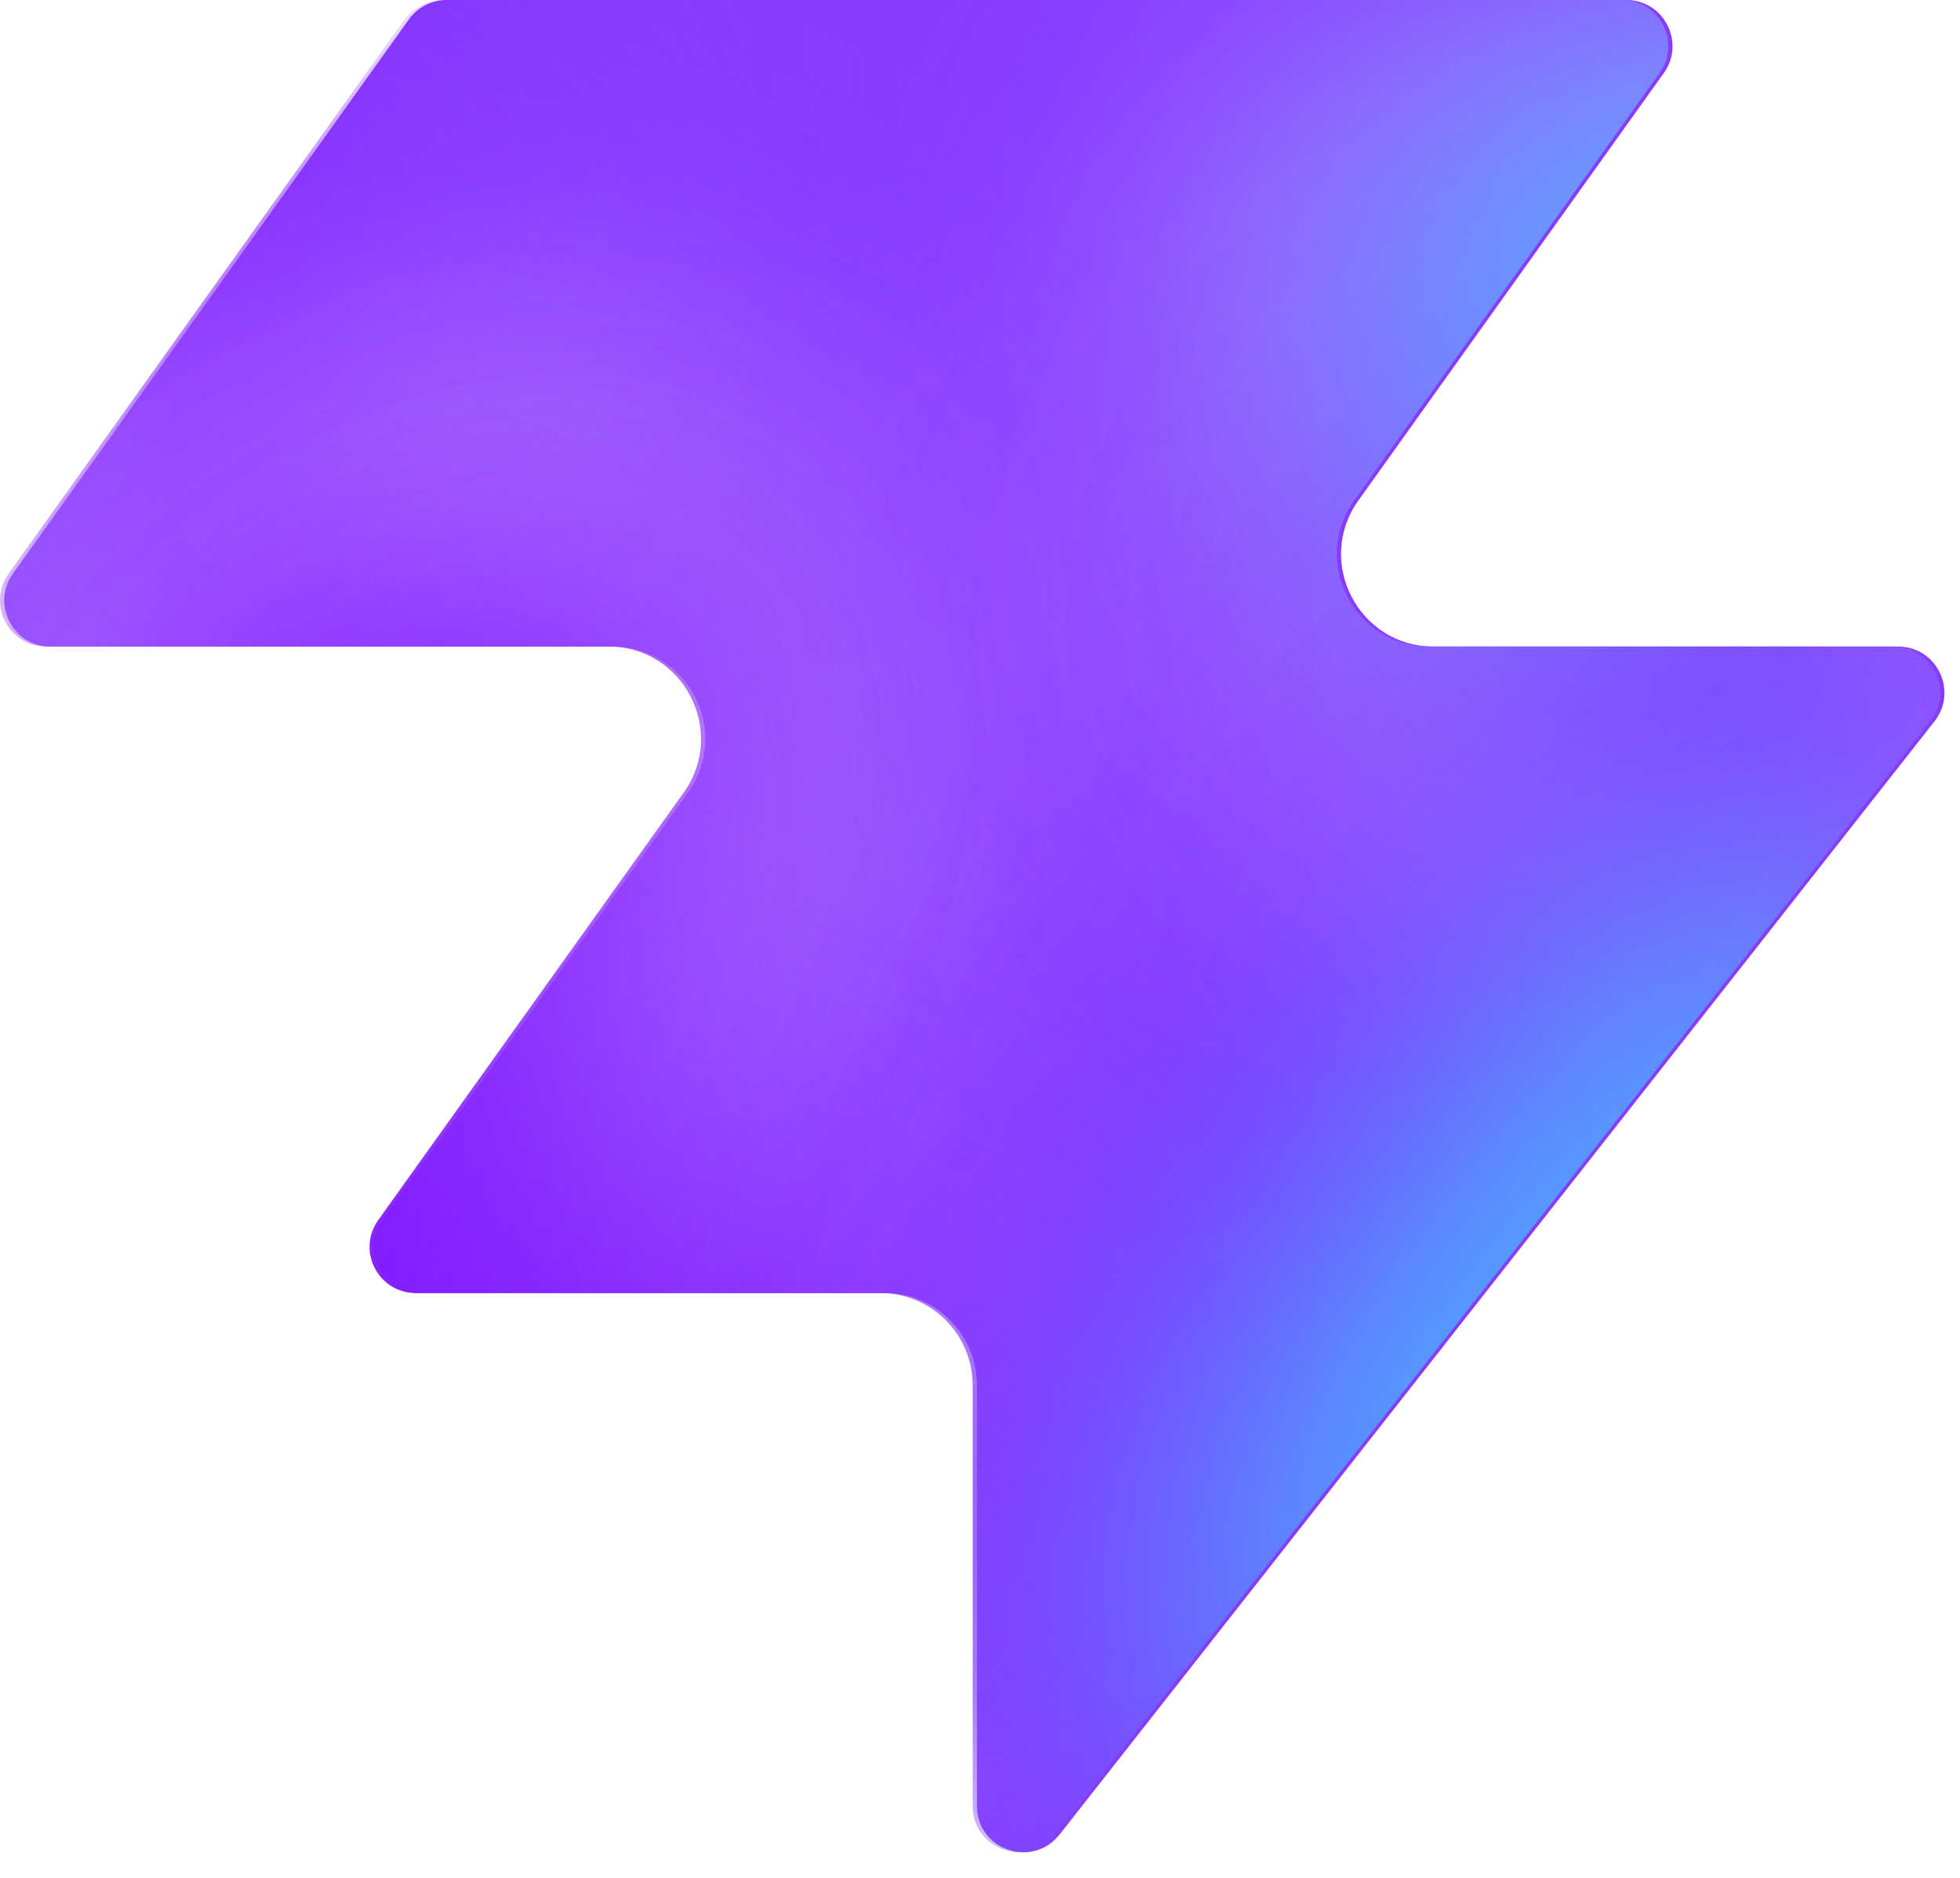
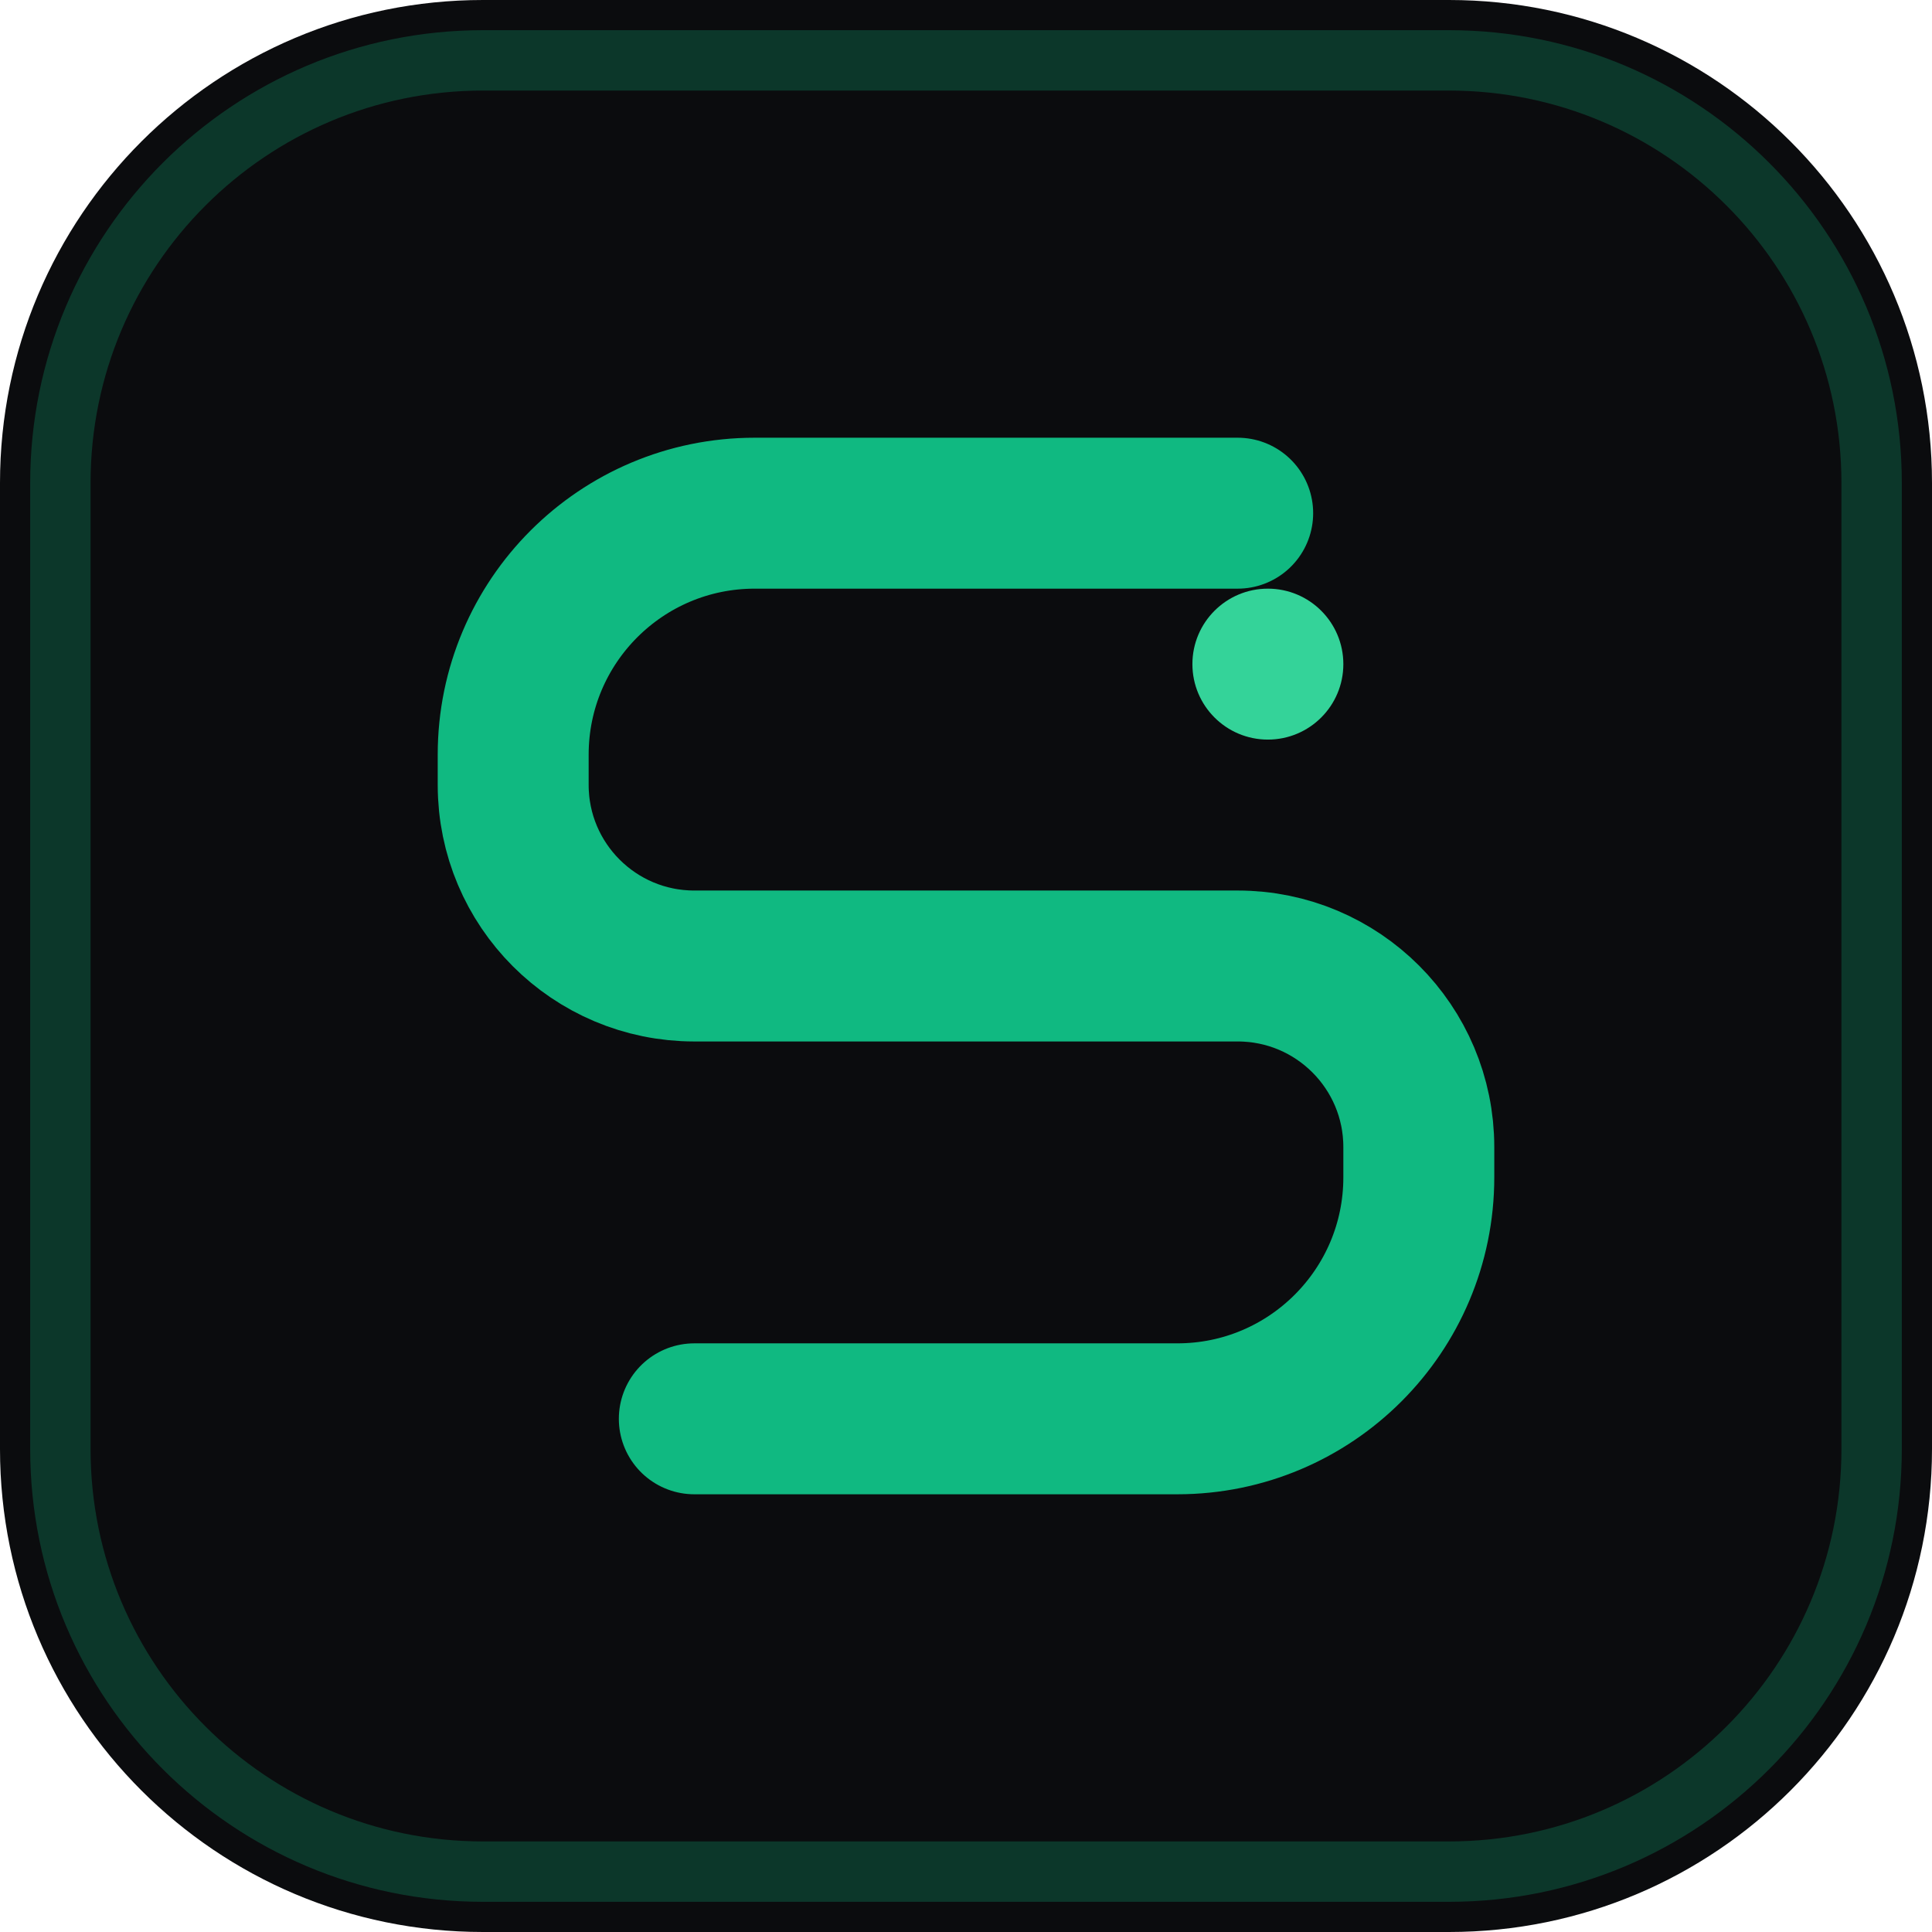
- <svg xmlns="http://www.w3.org/2000/svg" width="48" height="46" fill="none" viewBox="0 0 48 46">
-   <path fill="#863bff" d="M25.946 44.938c-.664.845-2.021.375-2.021-.698V33.937a2.26 2.26 0 0 0-2.262-2.262H10.287c-.92 0-1.456-1.04-.92-1.788l7.48-10.471c1.07-1.497 0-3.578-1.842-3.578H1.237c-.92 0-1.456-1.04-.92-1.788L10.013.474c.214-.297.556-.474.92-.474h28.894c.92 0 1.456 1.04.92 1.788l-7.48 10.471c-1.07 1.498 0 3.579 1.842 3.579h11.377c.943 0 1.473 1.088.89 1.83L25.947 44.94z" style="fill:#863bff;fill:color(display-p3 .525 .23 1);fill-opacity:1" />
-   <mask id="a" width="48" height="46" x="0" y="0" maskUnits="userSpaceOnUse" style="mask-type:alpha">
-     <path fill="#000" d="M25.842 44.938c-.664.844-2.021.375-2.021-.698V33.937a2.26 2.26 0 0 0-2.262-2.262H10.183c-.92 0-1.456-1.04-.92-1.788l7.48-10.471c1.07-1.498 0-3.579-1.842-3.579H1.133c-.92 0-1.456-1.04-.92-1.787L9.91.473c.214-.297.556-.474.92-.474h28.894c.92 0 1.456 1.04.92 1.788l-7.48 10.471c-1.07 1.498 0 3.578 1.842 3.578h11.377c.943 0 1.473 1.088.89 1.832L25.843 44.94z" style="fill:#000;fill-opacity:1" />
-   </mask>
-   <g mask="url(#a)">
-     <g filter="url(#b)">
-       <ellipse cx="5.508" cy="14.704" fill="#ede6ff" rx="5.508" ry="14.704" style="fill:#ede6ff;fill:color(display-p3 .927 .903 1);fill-opacity:1" transform="matrix(.00324 1 1 -.00324 -4.47 31.516)" />
-     </g>
-     <g filter="url(#c)">
-       <ellipse cx="10.399" cy="29.851" fill="#ede6ff" rx="10.399" ry="29.851" style="fill:#ede6ff;fill:color(display-p3 .927 .903 1);fill-opacity:1" transform="matrix(.00324 1 1 -.00324 -39.328 7.883)" />
-     </g>
-     <g filter="url(#d)">
-       <ellipse cx="5.508" cy="30.487" fill="#7e14ff" rx="5.508" ry="30.487" style="fill:#7e14ff;fill:color(display-p3 .492 .077 1);fill-opacity:1" transform="rotate(89.814 -25.913 -14.639)scale(1 -1)" />
-     </g>
-     <g filter="url(#e)">
-       <ellipse cx="5.508" cy="30.599" fill="#7e14ff" rx="5.508" ry="30.599" style="fill:#7e14ff;fill:color(display-p3 .492 .077 1);fill-opacity:1" transform="rotate(89.814 -32.644 -3.334)scale(1 -1)" />
-     </g>
-     <g filter="url(#f)">
-       <ellipse cx="5.508" cy="30.599" fill="#7e14ff" rx="5.508" ry="30.599" style="fill:#7e14ff;fill:color(display-p3 .492 .077 1);fill-opacity:1" transform="matrix(.00324 1 1 -.00324 -34.34 30.47)" />
-     </g>
-     <g filter="url(#g)">
-       <ellipse cx="14.072" cy="22.078" fill="#ede6ff" rx="14.072" ry="22.078" style="fill:#ede6ff;fill:color(display-p3 .927 .903 1);fill-opacity:1" transform="rotate(93.35 24.506 48.493)scale(-1 1)" />
-     </g>
-     <g filter="url(#h)">
-       <ellipse cx="3.47" cy="21.501" fill="#7e14ff" rx="3.47" ry="21.501" style="fill:#7e14ff;fill:color(display-p3 .492 .077 1);fill-opacity:1" transform="rotate(89.009 28.708 47.59)scale(-1 1)" />
-     </g>
-     <g filter="url(#i)">
-       <ellipse cx="3.47" cy="21.501" fill="#7e14ff" rx="3.47" ry="21.501" style="fill:#7e14ff;fill:color(display-p3 .492 .077 1);fill-opacity:1" transform="rotate(89.009 28.708 47.59)scale(-1 1)" />
-     </g>
-     <g filter="url(#j)">
-       <ellipse cx=".387" cy="8.972" fill="#7e14ff" rx="4.407" ry="29.108" style="fill:#7e14ff;fill:color(display-p3 .492 .077 1);fill-opacity:1" transform="rotate(39.51 .387 8.972)" />
-     </g>
-     <g filter="url(#k)">
-       <ellipse cx="47.523" cy="-6.092" fill="#7e14ff" rx="4.407" ry="29.108" style="fill:#7e14ff;fill:color(display-p3 .492 .077 1);fill-opacity:1" transform="rotate(37.892 47.523 -6.092)" />
-     </g>
-     <g filter="url(#l)">
-       <ellipse cx="41.412" cy="6.333" fill="#47bfff" rx="5.971" ry="9.665" style="fill:#47bfff;fill:color(display-p3 .28 .748 1);fill-opacity:1" transform="rotate(37.892 41.412 6.333)" />
-     </g>
-     <g filter="url(#m)">
-       <ellipse cx="-1.879" cy="38.332" fill="#7e14ff" rx="4.407" ry="29.108" style="fill:#7e14ff;fill:color(display-p3 .492 .077 1);fill-opacity:1" transform="rotate(37.892 -1.88 38.332)" />
-     </g>
-     <g filter="url(#n)">
-       <ellipse cx="-1.879" cy="38.332" fill="#7e14ff" rx="4.407" ry="29.108" style="fill:#7e14ff;fill:color(display-p3 .492 .077 1);fill-opacity:1" transform="rotate(37.892 -1.88 38.332)" />
-     </g>
-     <g filter="url(#o)">
-       <ellipse cx="35.651" cy="29.907" fill="#7e14ff" rx="4.407" ry="29.108" style="fill:#7e14ff;fill:color(display-p3 .492 .077 1);fill-opacity:1" transform="rotate(37.892 35.651 29.907)" />
-     </g>
-     <g filter="url(#p)">
-       <ellipse cx="38.418" cy="32.4" fill="#47bfff" rx="5.971" ry="15.297" style="fill:#47bfff;fill:color(display-p3 .28 .748 1);fill-opacity:1" transform="rotate(37.892 38.418 32.4)" />
-     </g>
-   </g>
-   <defs>
-     <filter id="b" width="60.045" height="41.654" x="-19.77" y="16.149" color-interpolation-filters="sRGB" filterUnits="userSpaceOnUse">
-       <feFlood flood-opacity="0" result="BackgroundImageFix" />
-       <feBlend in="SourceGraphic" in2="BackgroundImageFix" result="shape" />
-       <feGaussianBlur result="effect1_foregroundBlur_2002_17158" stdDeviation="7.659" />
-     </filter>
-     <filter id="c" width="90.34" height="51.437" x="-54.613" y="-7.533" color-interpolation-filters="sRGB" filterUnits="userSpaceOnUse">
-       <feFlood flood-opacity="0" result="BackgroundImageFix" />
-       <feBlend in="SourceGraphic" in2="BackgroundImageFix" result="shape" />
-       <feGaussianBlur result="effect1_foregroundBlur_2002_17158" stdDeviation="7.659" />
-     </filter>
-     <filter id="d" width="79.355" height="29.4" x="-49.64" y="2.03" color-interpolation-filters="sRGB" filterUnits="userSpaceOnUse">
-       <feFlood flood-opacity="0" result="BackgroundImageFix" />
-       <feBlend in="SourceGraphic" in2="BackgroundImageFix" result="shape" />
-       <feGaussianBlur result="effect1_foregroundBlur_2002_17158" stdDeviation="4.596" />
-     </filter>
-     <filter id="e" width="79.579" height="29.4" x="-45.045" y="20.029" color-interpolation-filters="sRGB" filterUnits="userSpaceOnUse">
-       <feFlood flood-opacity="0" result="BackgroundImageFix" />
-       <feBlend in="SourceGraphic" in2="BackgroundImageFix" result="shape" />
-       <feGaussianBlur result="effect1_foregroundBlur_2002_17158" stdDeviation="4.596" />
-     </filter>
-     <filter id="f" width="79.579" height="29.4" x="-43.513" y="21.178" color-interpolation-filters="sRGB" filterUnits="userSpaceOnUse">
-       <feFlood flood-opacity="0" result="BackgroundImageFix" />
-       <feBlend in="SourceGraphic" in2="BackgroundImageFix" result="shape" />
-       <feGaussianBlur result="effect1_foregroundBlur_2002_17158" stdDeviation="4.596" />
-     </filter>
-     <filter id="g" width="74.749" height="58.852" x="15.756" y="-17.901" color-interpolation-filters="sRGB" filterUnits="userSpaceOnUse">
-       <feFlood flood-opacity="0" result="BackgroundImageFix" />
-       <feBlend in="SourceGraphic" in2="BackgroundImageFix" result="shape" />
-       <feGaussianBlur result="effect1_foregroundBlur_2002_17158" stdDeviation="7.659" />
-     </filter>
-     <filter id="h" width="61.377" height="25.362" x="23.548" y="2.284" color-interpolation-filters="sRGB" filterUnits="userSpaceOnUse">
-       <feFlood flood-opacity="0" result="BackgroundImageFix" />
-       <feBlend in="SourceGraphic" in2="BackgroundImageFix" result="shape" />
-       <feGaussianBlur result="effect1_foregroundBlur_2002_17158" stdDeviation="4.596" />
-     </filter>
-     <filter id="i" width="61.377" height="25.362" x="23.548" y="2.284" color-interpolation-filters="sRGB" filterUnits="userSpaceOnUse">
-       <feFlood flood-opacity="0" result="BackgroundImageFix" />
-       <feBlend in="SourceGraphic" in2="BackgroundImageFix" result="shape" />
-       <feGaussianBlur result="effect1_foregroundBlur_2002_17158" stdDeviation="4.596" />
-     </filter>
-     <filter id="j" width="56.045" height="63.649" x="-27.636" y="-22.853" color-interpolation-filters="sRGB" filterUnits="userSpaceOnUse">
-       <feFlood flood-opacity="0" result="BackgroundImageFix" />
-       <feBlend in="SourceGraphic" in2="BackgroundImageFix" result="shape" />
-       <feGaussianBlur result="effect1_foregroundBlur_2002_17158" stdDeviation="4.596" />
-     </filter>
-     <filter id="k" width="54.814" height="64.646" x="20.116" y="-38.415" color-interpolation-filters="sRGB" filterUnits="userSpaceOnUse">
-       <feFlood flood-opacity="0" result="BackgroundImageFix" />
-       <feBlend in="SourceGraphic" in2="BackgroundImageFix" result="shape" />
-       <feGaussianBlur result="effect1_foregroundBlur_2002_17158" stdDeviation="4.596" />
-     </filter>
-     <filter id="l" width="33.541" height="35.313" x="24.641" y="-11.323" color-interpolation-filters="sRGB" filterUnits="userSpaceOnUse">
-       <feFlood flood-opacity="0" result="BackgroundImageFix" />
-       <feBlend in="SourceGraphic" in2="BackgroundImageFix" result="shape" />
-       <feGaussianBlur result="effect1_foregroundBlur_2002_17158" stdDeviation="4.596" />
-     </filter>
-     <filter id="m" width="54.814" height="64.646" x="-29.286" y="6.009" color-interpolation-filters="sRGB" filterUnits="userSpaceOnUse">
-       <feFlood flood-opacity="0" result="BackgroundImageFix" />
-       <feBlend in="SourceGraphic" in2="BackgroundImageFix" result="shape" />
-       <feGaussianBlur result="effect1_foregroundBlur_2002_17158" stdDeviation="4.596" />
-     </filter>
-     <filter id="n" width="54.814" height="64.646" x="-29.286" y="6.009" color-interpolation-filters="sRGB" filterUnits="userSpaceOnUse">
-       <feFlood flood-opacity="0" result="BackgroundImageFix" />
-       <feBlend in="SourceGraphic" in2="BackgroundImageFix" result="shape" />
-       <feGaussianBlur result="effect1_foregroundBlur_2002_17158" stdDeviation="4.596" />
-     </filter>
-     <filter id="o" width="54.814" height="64.646" x="8.244" y="-2.416" color-interpolation-filters="sRGB" filterUnits="userSpaceOnUse">
-       <feFlood flood-opacity="0" result="BackgroundImageFix" />
-       <feBlend in="SourceGraphic" in2="BackgroundImageFix" result="shape" />
-       <feGaussianBlur result="effect1_foregroundBlur_2002_17158" stdDeviation="4.596" />
-     </filter>
-     <filter id="p" width="39.409" height="43.623" x="18.713" y="10.588" color-interpolation-filters="sRGB" filterUnits="userSpaceOnUse">
-       <feFlood flood-opacity="0" result="BackgroundImageFix" />
-       <feBlend in="SourceGraphic" in2="BackgroundImageFix" result="shape" />
-       <feGaussianBlur result="effect1_foregroundBlur_2002_17158" stdDeviation="4.596" />
-     </filter>
-   </defs>
+ <svg xmlns="http://www.w3.org/2000/svg" viewBox="0 0 32 32" fill="none">
+   <rect width="32" height="32" rx="8" fill="#0B0C0E" />
+   <rect x="1" y="1" width="30" height="30" rx="7" stroke="#10B981" stroke-opacity="0.25" stroke-width="1" />
+   <path d="M20.5 8.5H12.5C10.291 8.5 8.5 10.291 8.5 12.5V13C8.5 14.657 9.843 16 11.5 16H20.5C22.157 16 23.5 17.343 23.5 19V19.5C23.5 21.709 21.709 23.5 19.5 23.5H11.5" stroke="#10B981" stroke-width="2.5" stroke-linecap="round" stroke-linejoin="round" />
+   <circle cx="21" cy="11" r="1.25" fill="#34D399" />
</svg>
